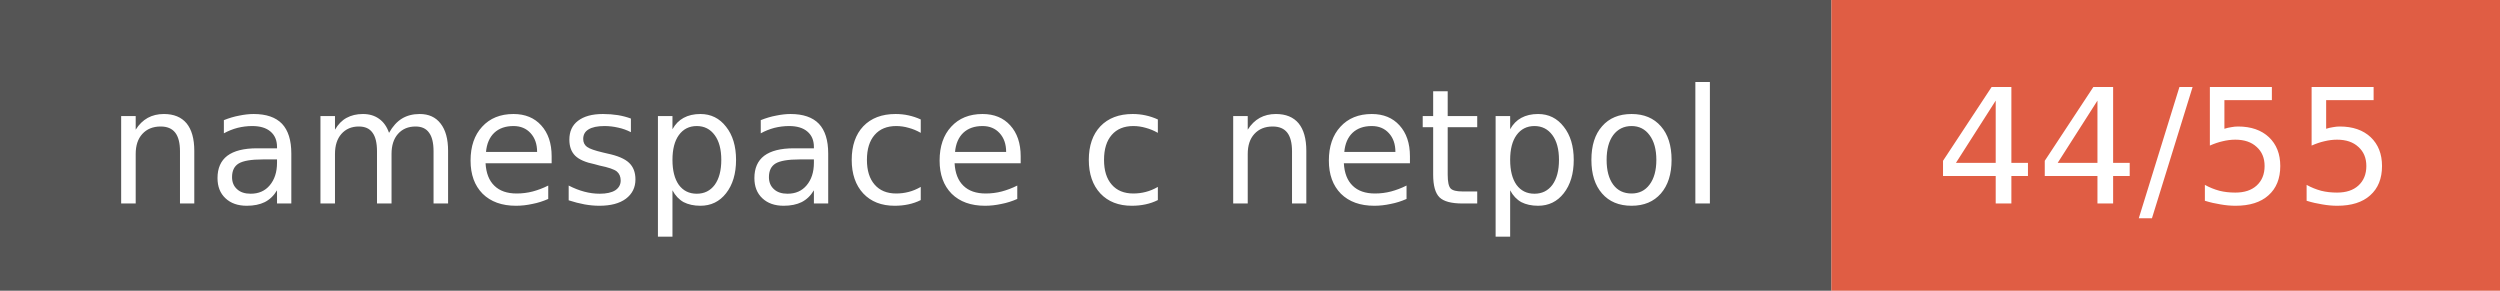
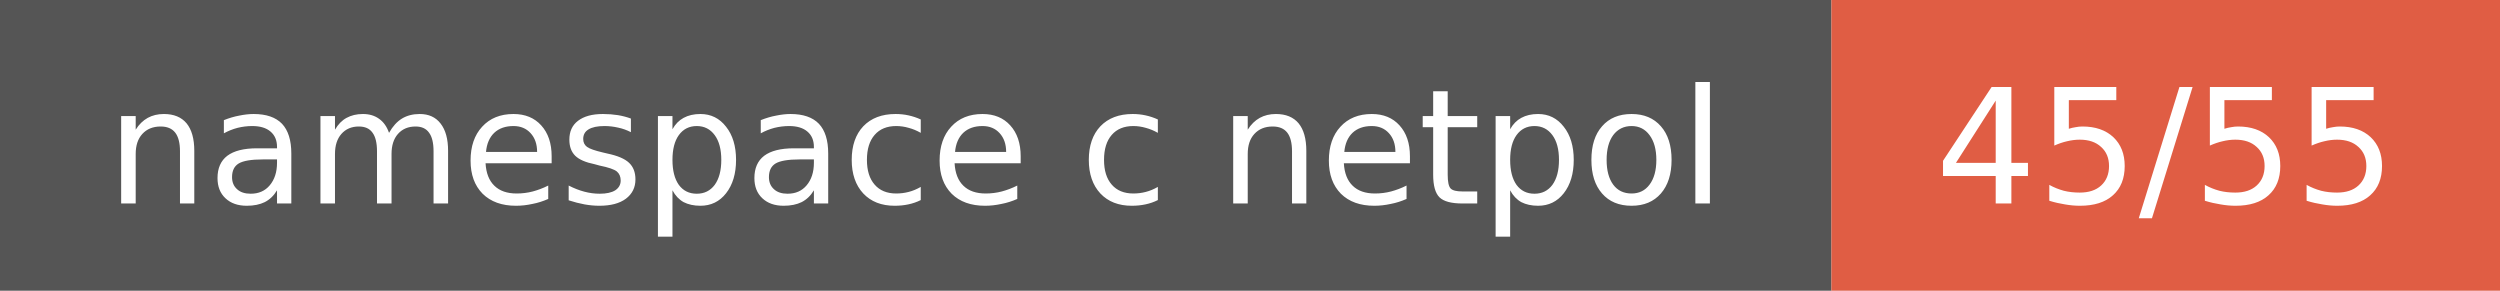
- <svg xmlns="http://www.w3.org/2000/svg" width="172" height="20" role="img" aria-label="namespace с netpol: 44/55">
+ <svg xmlns="http://www.w3.org/2000/svg" width="172" height="20" role="img" aria-label="namespace с netpol: 45/55">
  <style>rect.label-bg{fill:#555}@media (prefers-color-scheme:dark){rect.label-bg{fill:#3f3f3f}}text{font-family:Verdana,DejaVu Sans,Geneva,sans-serif;font-size:11px;fill:#fff}</style>
  <rect class="label-bg" width="126" height="20" />
  <rect x="126" width="46" height="20" fill="#e05d44" />
  <text x="63" y="14" text-anchor="middle">namespace с netpol</text>
-   <text x="149" y="14" text-anchor="middle">44/55</text>
+   <text x="149" y="14" text-anchor="middle">45/55</text>
</svg>
